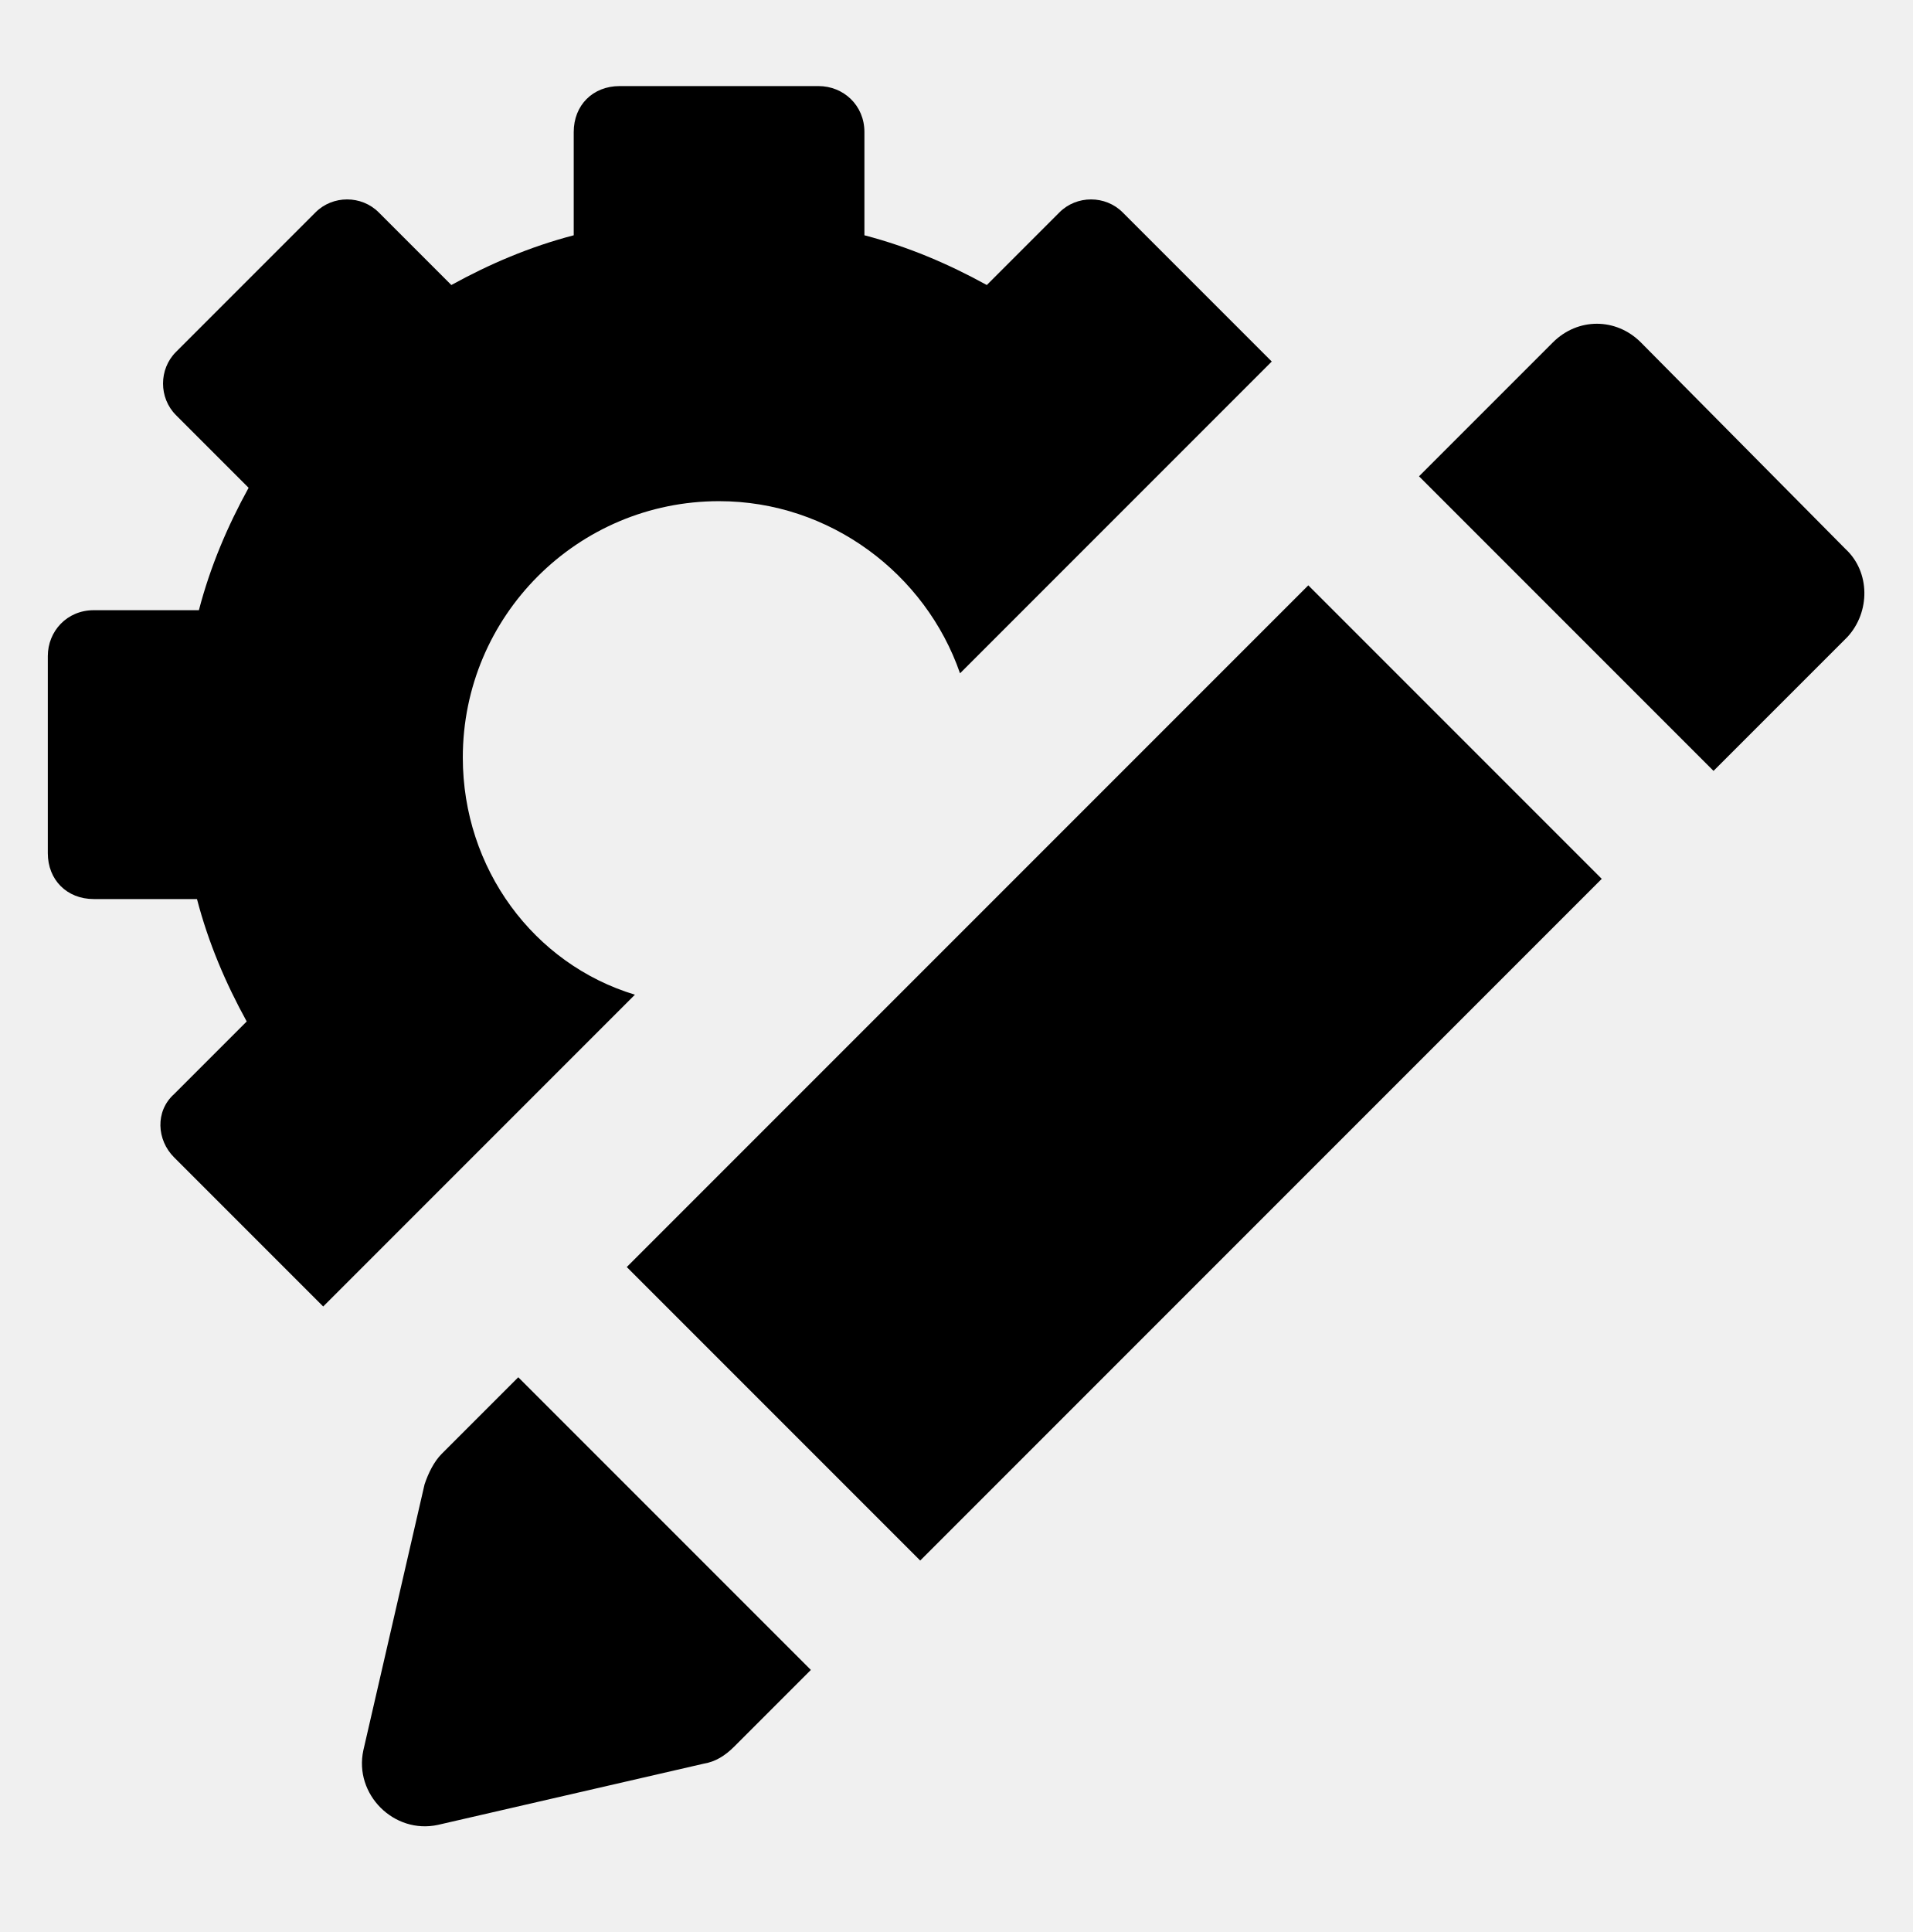
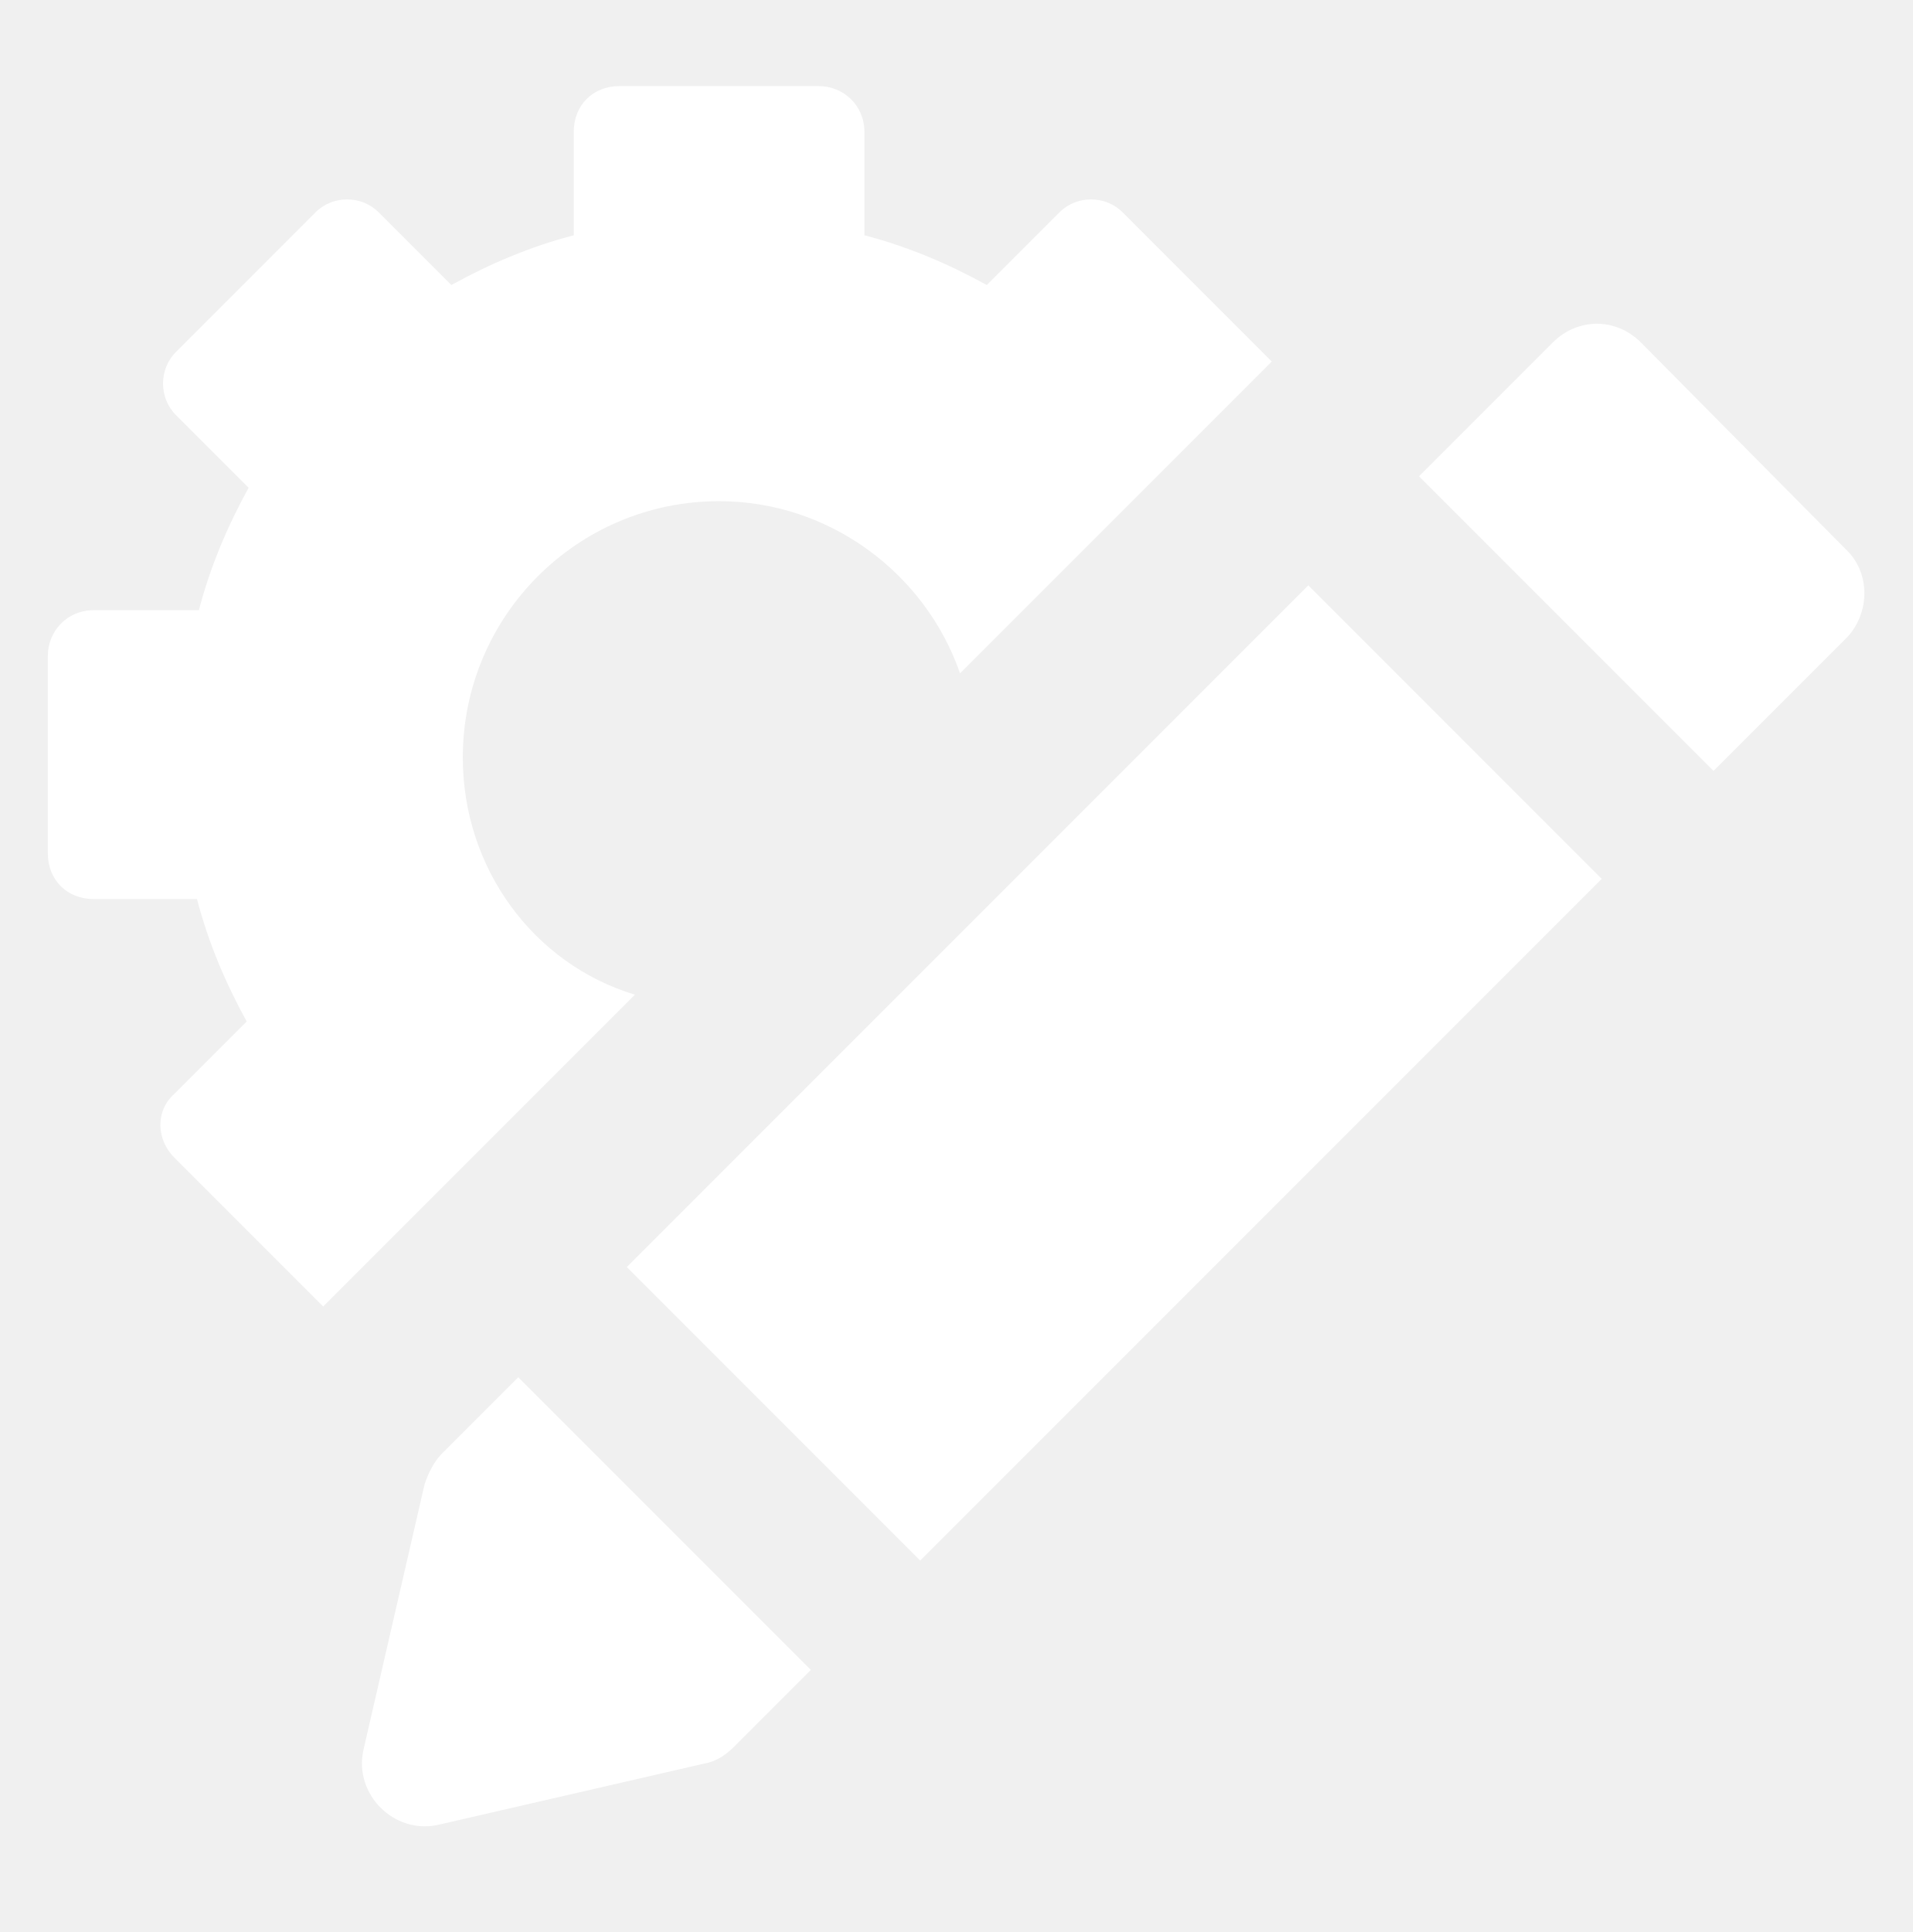
- <svg xmlns="http://www.w3.org/2000/svg" version="1.1" x="0px" y="0px" viewBox="0 0 100 101" style="enable-background:new 0 0 100 100;">
+ <svg xmlns="http://www.w3.org/2000/svg" version="1.1" x="0px" y="0px" viewBox="0 0 100 101" fill="white" style="enable-background:new 0 0 100 100;">
  <g>
    <g>
      <path d="M5273.1,2400.1v-2c0-2.8-5-4-9.7-4s-9.7,1.3-9.7,4v2c0,1.8,0.7,3.6,2,4.9l5,4.9c0.3,0.3,0.4,0.6,0.4,1v6.4     c0,0.4,0.2,0.7,0.6,0.8l2.9,0.9c0.5,0.1,1-0.2,1-0.8v-7.2c0-0.4,0.2-0.7,0.4-1l5.1-5C5272.4,2403.7,5273.1,2401.9,5273.1,2400.1z      M5263.4,2400c-4.8,0-7.4-1.3-7.5-1.8v0c0.1-0.5,2.7-1.8,7.5-1.8c4.8,0,7.3,1.3,7.5,1.8C5270.7,2398.7,5268.2,2400,5263.4,2400z" />
      <path d="M5268.4,2410.3c-0.6,0-1,0.4-1,1c0,0.6,0.4,1,1,1h4.3c0.6,0,1-0.4,1-1c0-0.6-0.4-1-1-1H5268.4z" />
      <path d="M5272.7,2413.7h-4.3c-0.6,0-1,0.4-1,1c0,0.6,0.4,1,1,1h4.3c0.6,0,1-0.4,1-1C5273.7,2414.1,5273.3,2413.7,5272.7,2413.7z" />
      <path d="M5272.7,2417h-4.3c-0.6,0-1,0.4-1,1c0,0.6,0.4,1,1,1h4.3c0.6,0,1-0.4,1-1C5273.7,2417.5,5273.3,2417,5272.7,2417z" />
    </g>
    <g>
      <path d="M24.2,39.6c0-7.4,6-13.4,13.4-13.4c5.8,0,10.8,3.8,12.6,9l16.3-16.3l-7.8-7.8c-0.9-0.9-2.4-0.9-3.3,0l-3.8,3.8     c-2-1.1-4.1-2-6.4-2.6V6.9c0-1.4-1.1-2.4-2.4-2.4H32.4c-1.4,0-2.4,1-2.4,2.4v5.4c-2.3,0.6-4.4,1.5-6.4,2.6l-3.8-3.8     c-0.9-0.9-2.4-0.9-3.3,0l-7.3,7.3c-0.9,0.9-0.9,2.4,0,3.3l3.8,3.8c-1.1,2-2,4.1-2.6,6.4H4.9c-1.4,0-2.4,1.1-2.4,2.4v10.3     c0,1.4,1,2.4,2.4,2.4h5.4c0.6,2.3,1.5,4.4,2.6,6.4l-3.8,3.8c-1,0.9-0.9,2.4,0,3.3l7.8,7.8l16.3-16.3     C27.9,50.4,24.2,45.4,24.2,39.6z" />
      <rect x="33.1" y="45.2" transform="matrix(0.7071 -0.7071 0.7071 0.7071 -22.5927 57.6817)" width="50.4" height="21.7" />
      <path d="M96.5,28.7L85.8,17.9c-1.3-1.3-3.3-1.3-4.6,0l-7,7l15.4,15.4l7-7C97.8,32,97.8,29.9,96.5,28.7z" />
      <path d="M23.1,76c-0.4,0.4-0.7,1-0.9,1.6L19,91.5c-0.5,2.3,1.6,4.4,3.9,3.9l13.9-3.2c0.6-0.1,1.1-0.4,1.6-0.9l4-4L27.1,72     L23.1,76z" />
    </g>
  </g>
</svg>
